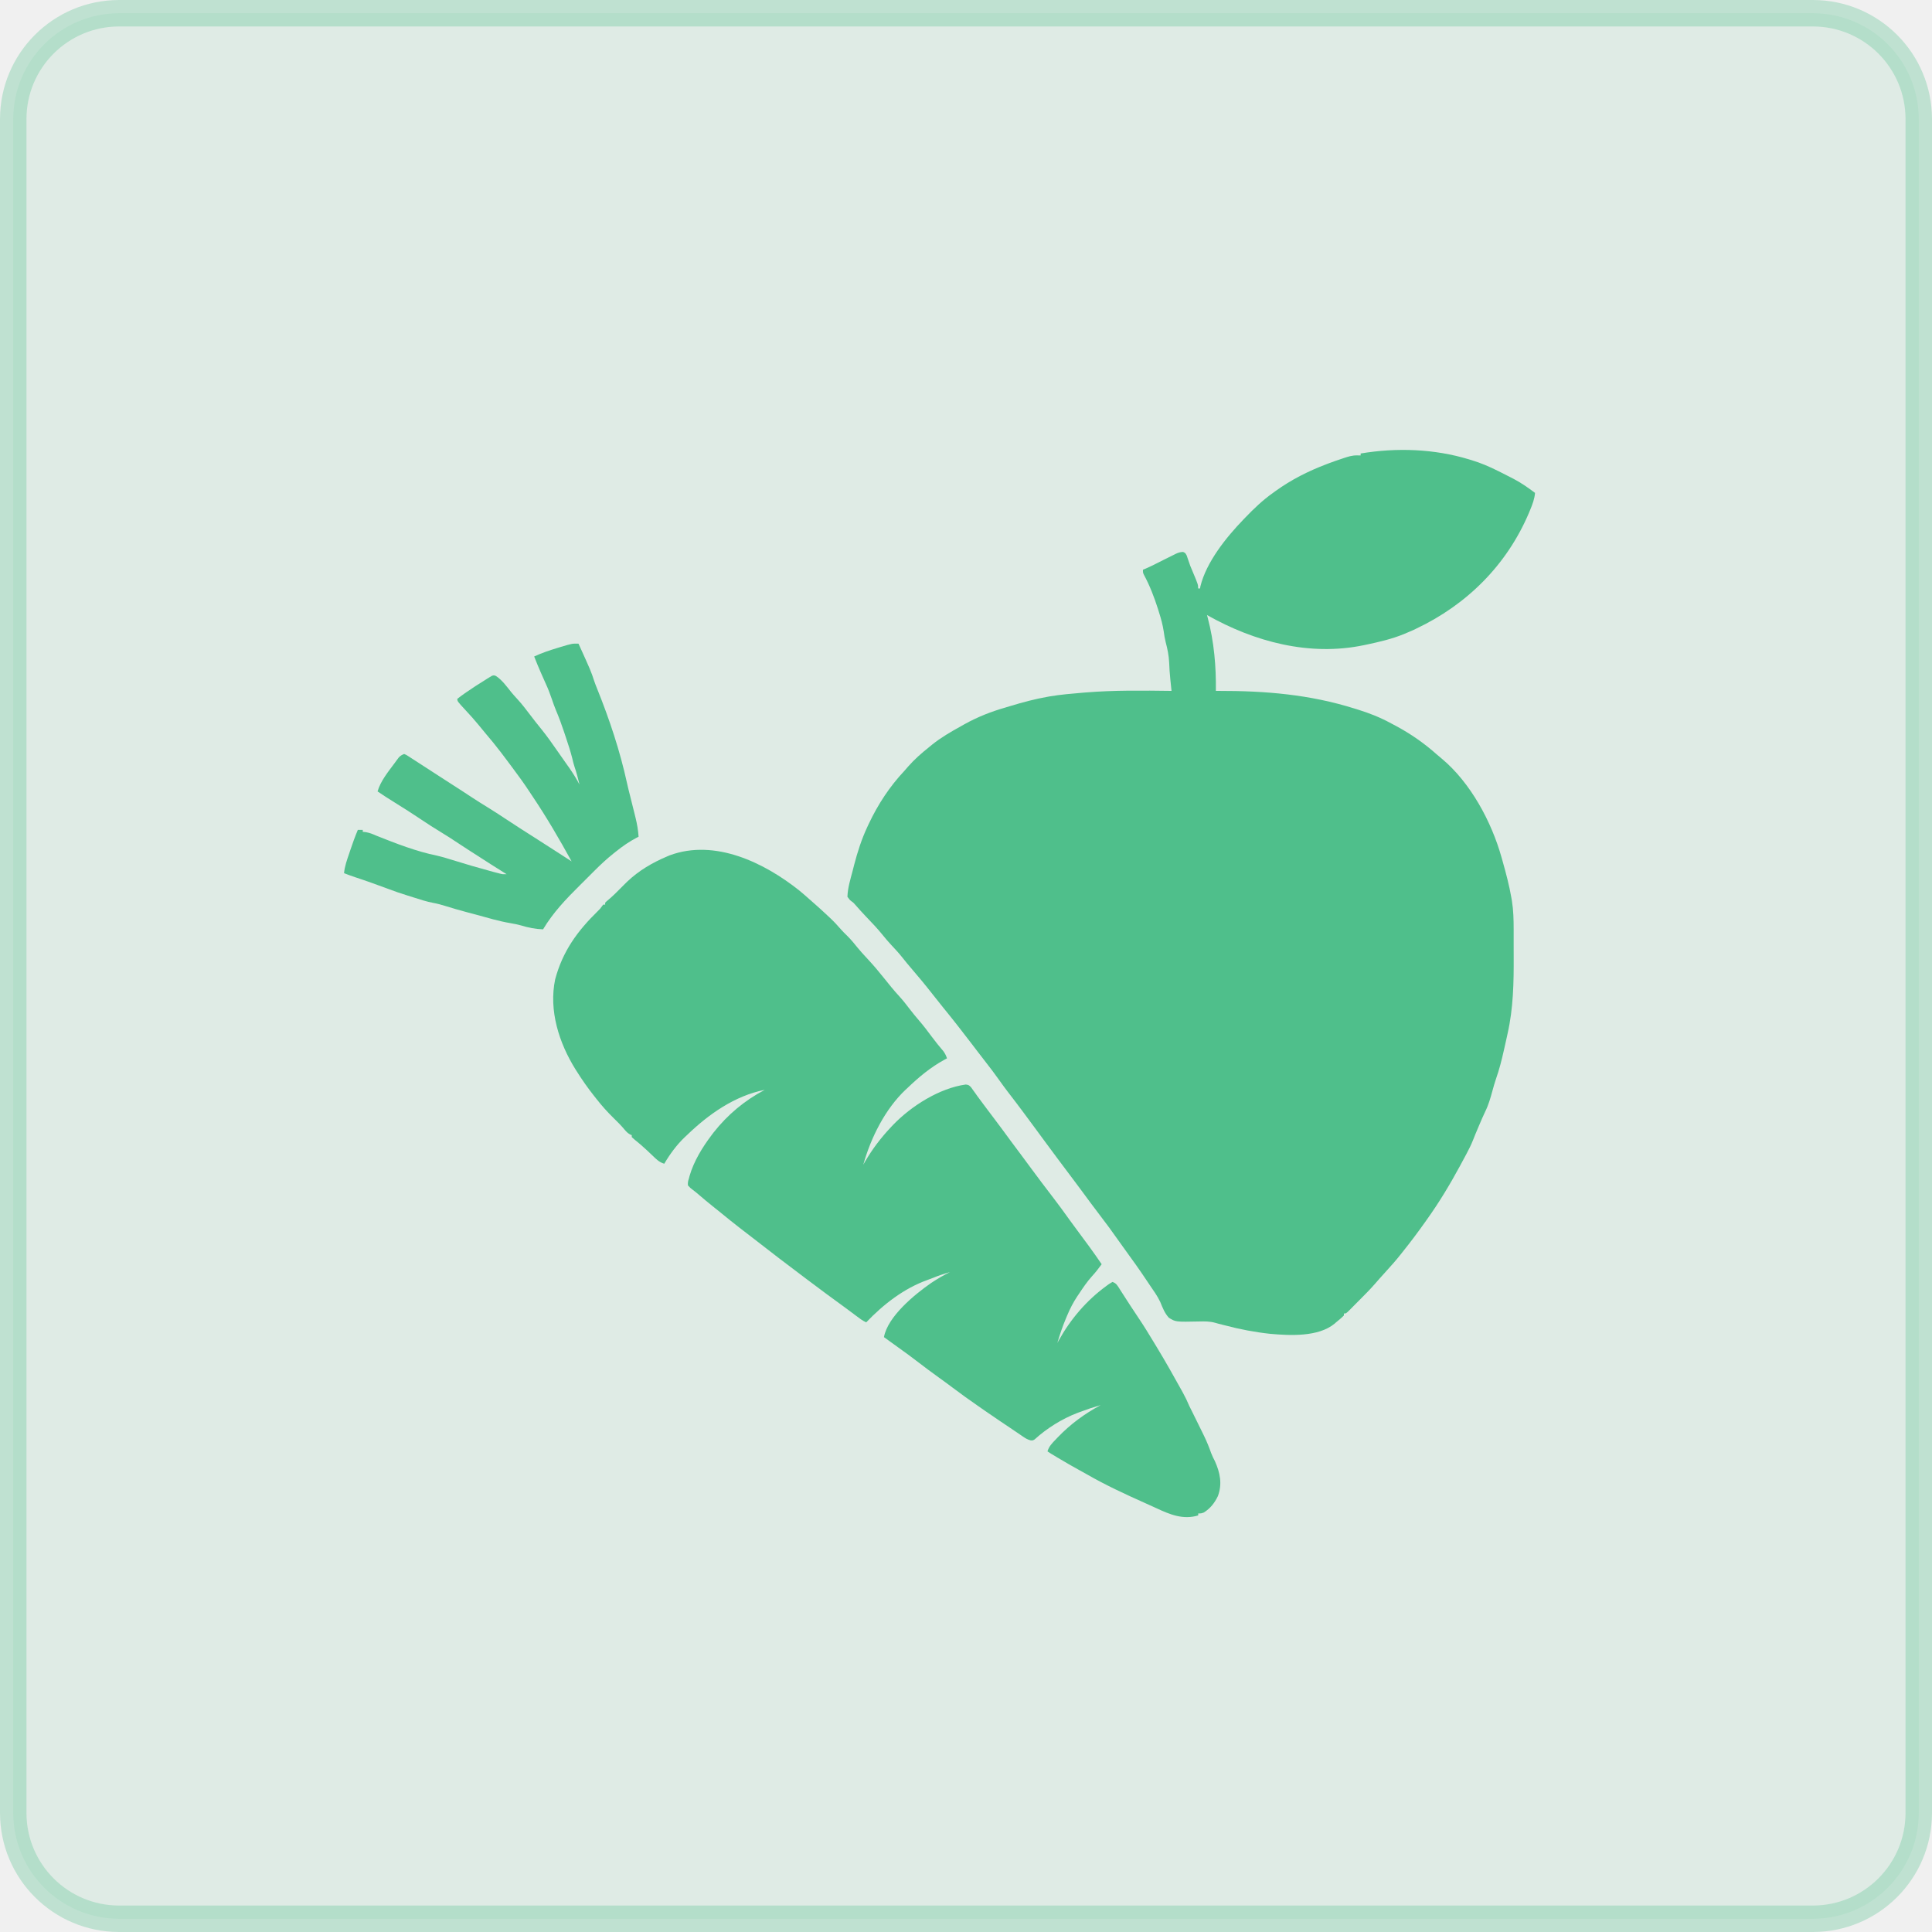
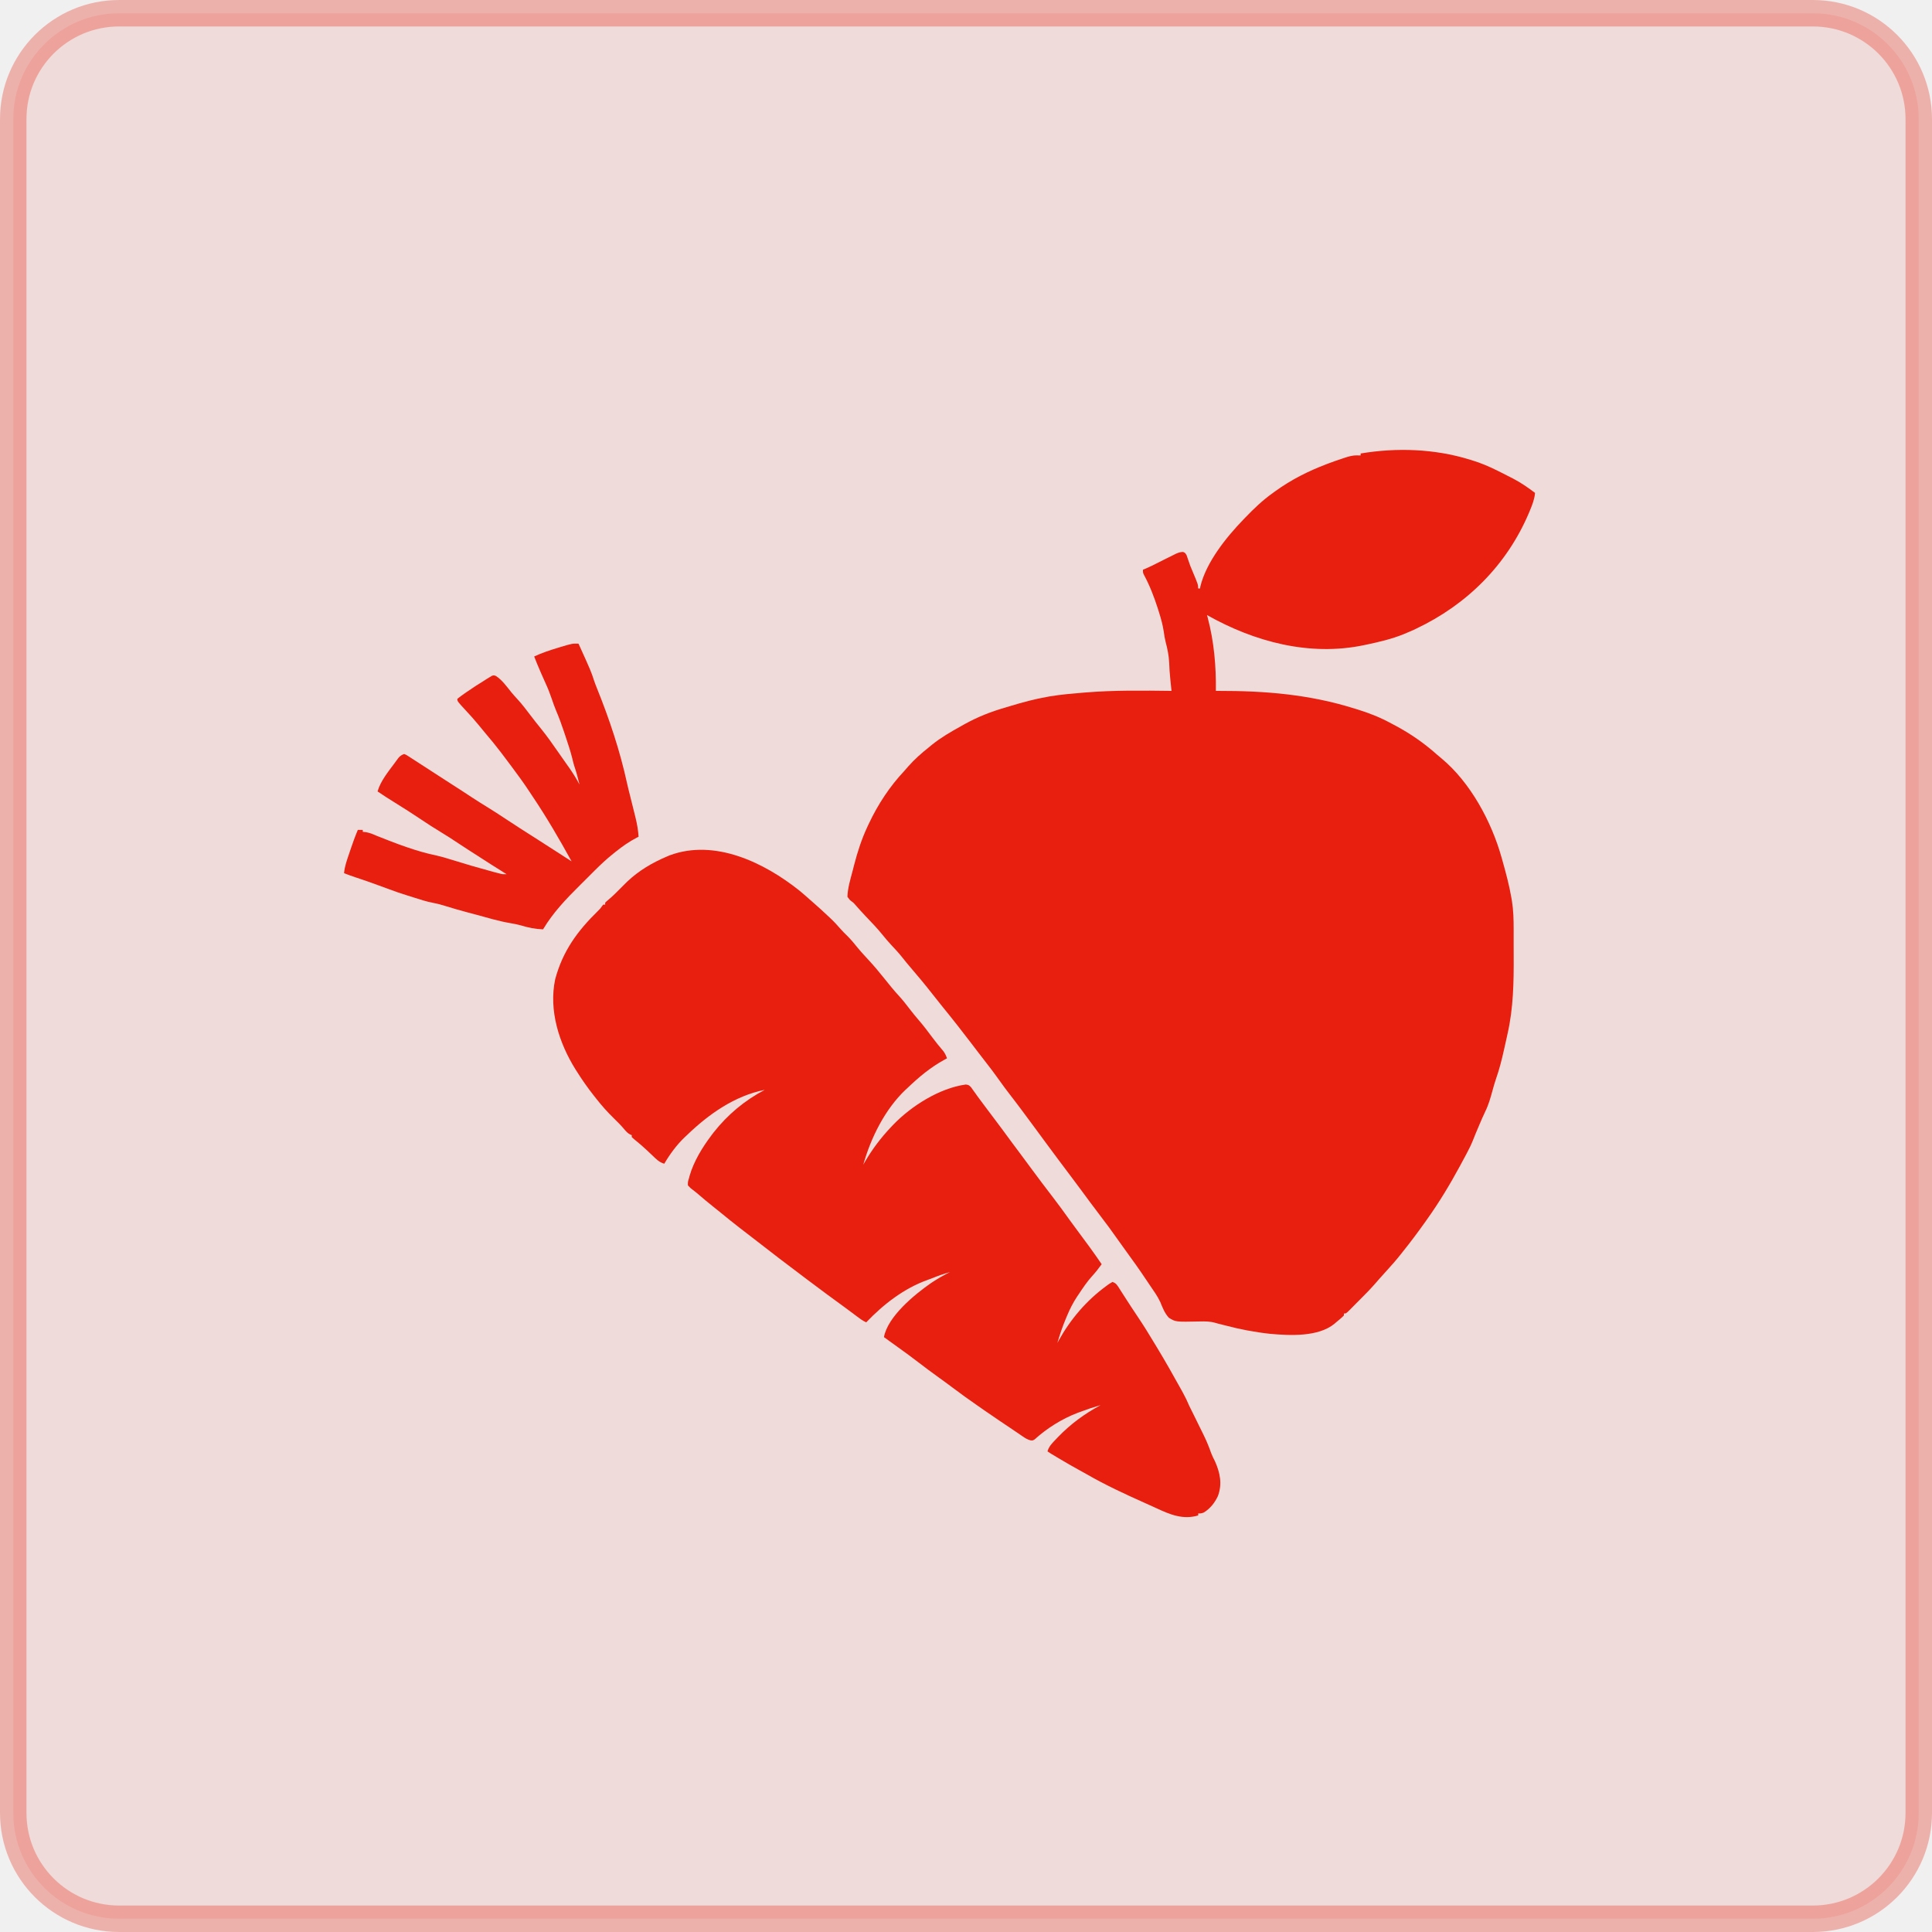
<svg xmlns="http://www.w3.org/2000/svg" width="73" height="73" viewBox="0 0 73 73" fill="none">
  <g clip-path="url(#clip0_3541_1472)">
-     <path d="M68.5 0.5H4.5C2.291 0.5 0.5 2.291 0.5 4.5V68.5C0.5 70.709 2.291 72.5 4.5 72.5H68.5C70.709 72.5 72.5 70.709 72.5 68.5V4.5C72.5 2.291 70.709 0.5 68.5 0.5Z" fill="#4FBF8B" fill-opacity="0.1" stroke="#4FBF8B" stroke-opacity="0.3" />
-     <path d="M55.507 17.358C55.534 17.366 55.561 17.374 55.588 17.382C55.949 17.49 56.288 17.636 56.623 17.805C56.657 17.822 56.691 17.838 56.725 17.856C56.838 17.913 56.951 17.97 57.063 18.028C57.099 18.046 57.134 18.064 57.171 18.083C57.468 18.237 57.734 18.423 58.001 18.624C57.98 18.856 57.906 19.051 57.817 19.266C57.802 19.302 57.787 19.338 57.772 19.375C56.936 21.349 55.425 22.85 53.497 23.76C53.467 23.775 53.437 23.789 53.406 23.804C53.326 23.841 53.244 23.875 53.162 23.909C53.122 23.926 53.083 23.943 53.042 23.96C52.587 24.145 52.115 24.255 51.636 24.356C51.605 24.363 51.573 24.369 51.541 24.376C49.481 24.809 47.396 24.25 45.606 23.239C45.615 23.274 45.624 23.309 45.634 23.345C45.872 24.242 45.954 25.178 45.941 26.105C45.973 26.105 46.005 26.105 46.039 26.105C47.817 26.102 49.483 26.239 51.189 26.775C51.225 26.787 51.262 26.798 51.3 26.809C51.746 26.947 52.157 27.11 52.566 27.334C52.621 27.363 52.676 27.392 52.731 27.421C53.301 27.726 53.812 28.082 54.295 28.512C54.354 28.563 54.414 28.613 54.474 28.663C55.563 29.57 56.358 31.05 56.735 32.396C56.751 32.453 56.751 32.453 56.768 32.512C56.899 32.979 57.025 33.444 57.107 33.922C57.114 33.96 57.121 33.998 57.127 34.037C57.185 34.398 57.193 34.751 57.193 35.117C57.193 35.181 57.193 35.245 57.193 35.31C57.194 35.444 57.194 35.579 57.193 35.713C57.193 35.849 57.194 35.984 57.194 36.12C57.199 37.109 57.183 38.086 56.963 39.056C56.953 39.101 56.944 39.145 56.934 39.191C56.905 39.321 56.876 39.45 56.847 39.58C56.838 39.617 56.83 39.655 56.821 39.694C56.74 40.061 56.648 40.418 56.523 40.773C56.473 40.919 56.432 41.067 56.391 41.216C56.317 41.485 56.245 41.745 56.12 41.997C56.04 42.163 55.968 42.334 55.895 42.504C55.881 42.536 55.867 42.569 55.853 42.603C55.785 42.761 55.719 42.921 55.656 43.082C55.585 43.261 55.5 43.43 55.409 43.6C55.393 43.63 55.377 43.66 55.36 43.692C55.31 43.785 55.259 43.879 55.209 43.972C55.187 44.013 55.187 44.013 55.164 44.056C54.784 44.759 54.371 45.443 53.906 46.093C53.887 46.12 53.868 46.148 53.848 46.175C53.58 46.553 53.303 46.923 53.013 47.285C52.986 47.318 52.96 47.352 52.933 47.386C52.758 47.609 52.571 47.82 52.38 48.029C52.323 48.093 52.265 48.156 52.208 48.22C52.183 48.248 52.158 48.275 52.132 48.304C52.085 48.356 52.039 48.408 51.994 48.462C51.797 48.692 51.585 48.905 51.371 49.119C51.307 49.184 51.243 49.248 51.178 49.313C51.138 49.355 51.097 49.395 51.056 49.437C51.027 49.466 51.027 49.466 50.998 49.495C50.862 49.63 50.862 49.63 50.779 49.63C50.779 49.654 50.779 49.679 50.779 49.704C50.687 49.799 50.584 49.881 50.482 49.965C50.453 49.99 50.453 49.99 50.423 50.017C49.809 50.521 48.739 50.464 48 50.399C47.415 50.336 46.844 50.227 46.276 50.076C46.201 50.057 46.127 50.038 46.052 50.02C46.004 50.008 45.956 49.995 45.909 49.98C45.714 49.926 45.527 49.926 45.326 49.931C44.42 49.95 44.42 49.95 44.166 49.791C44.007 49.621 43.928 49.41 43.841 49.197C43.736 48.973 43.592 48.773 43.452 48.569C43.404 48.499 43.357 48.429 43.31 48.358C43.056 47.977 42.791 47.605 42.521 47.236C42.436 47.12 42.352 47.003 42.27 46.886C42.038 46.553 41.798 46.228 41.551 45.906C41.316 45.6 41.088 45.289 40.859 44.978C40.731 44.803 40.6 44.629 40.469 44.456C40.392 44.353 40.315 44.251 40.239 44.149C40.202 44.1 40.166 44.052 40.13 44.004C40.112 43.98 40.094 43.956 40.076 43.932C40.04 43.884 40.004 43.836 39.968 43.788C39.83 43.604 39.693 43.419 39.557 43.234C39.535 43.204 39.512 43.173 39.489 43.142C39.374 42.986 39.259 42.829 39.144 42.673C38.806 42.214 38.468 41.756 38.119 41.306C37.993 41.142 37.871 40.977 37.752 40.808C37.587 40.575 37.415 40.348 37.239 40.123C37.164 40.026 37.089 39.928 37.014 39.831C36.992 39.801 36.992 39.801 36.968 39.772C36.88 39.657 36.792 39.542 36.705 39.427C36.351 38.963 35.993 38.504 35.624 38.053C35.491 37.889 35.36 37.724 35.23 37.558C34.967 37.221 34.695 36.893 34.416 36.569C34.309 36.445 34.205 36.319 34.104 36.19C33.97 36.02 33.824 35.862 33.675 35.704C33.562 35.582 33.454 35.458 33.35 35.327C33.154 35.082 32.936 34.858 32.72 34.631C32.581 34.484 32.444 34.335 32.312 34.182C32.246 34.107 32.246 34.107 32.171 34.053C32.106 34.003 32.106 34.003 32.02 33.885C32.029 33.554 32.133 33.221 32.217 32.902C32.236 32.829 32.255 32.756 32.273 32.682C32.401 32.188 32.555 31.71 32.771 31.247C32.789 31.208 32.806 31.17 32.825 31.131C33.172 30.394 33.618 29.713 34.178 29.12C34.224 29.069 34.269 29.017 34.313 28.964C34.556 28.688 34.821 28.456 35.109 28.227C35.145 28.197 35.181 28.168 35.218 28.137C35.556 27.866 35.921 27.655 36.3 27.445C36.349 27.418 36.398 27.39 36.447 27.362C36.933 27.092 37.441 26.891 37.975 26.738C38.043 26.718 38.111 26.697 38.179 26.676C38.64 26.537 39.101 26.412 39.576 26.329C39.608 26.323 39.641 26.317 39.674 26.311C40.079 26.244 40.486 26.209 40.895 26.175C40.935 26.172 40.975 26.168 41.016 26.165C42.098 26.077 43.181 26.091 44.266 26.105C44.263 26.084 44.261 26.064 44.259 26.042C44.249 25.946 44.239 25.849 44.229 25.753C44.226 25.721 44.222 25.688 44.219 25.654C44.198 25.448 44.184 25.244 44.177 25.038C44.164 24.768 44.113 24.52 44.044 24.259C44.01 24.128 43.99 23.997 43.972 23.864C43.934 23.613 43.87 23.378 43.793 23.137C43.78 23.095 43.767 23.053 43.754 23.01C43.61 22.56 43.443 22.124 43.218 21.709C43.186 21.639 43.186 21.639 43.186 21.527C43.223 21.511 43.261 21.496 43.299 21.48C43.444 21.418 43.585 21.347 43.726 21.276C43.805 21.236 43.883 21.197 43.962 21.157C44.015 21.131 44.068 21.104 44.121 21.078C44.196 21.04 44.272 21.003 44.347 20.966C44.37 20.955 44.392 20.943 44.416 20.931C44.515 20.884 44.593 20.857 44.704 20.855C44.787 20.894 44.787 20.894 44.839 20.988C44.852 21.028 44.866 21.069 44.88 21.11C44.895 21.154 44.91 21.198 44.926 21.243C44.941 21.288 44.957 21.332 44.973 21.378C45.005 21.457 45.037 21.535 45.071 21.613C45.271 22.09 45.271 22.09 45.271 22.234C45.295 22.234 45.32 22.234 45.345 22.234C45.35 22.198 45.35 22.198 45.355 22.161C45.58 21.236 46.335 20.3 46.983 19.629C47.017 19.593 47.017 19.593 47.051 19.558C47.381 19.215 47.711 18.899 48.099 18.624C48.131 18.601 48.163 18.578 48.195 18.554C48.794 18.123 49.422 17.806 50.109 17.544C50.135 17.534 50.161 17.524 50.187 17.514C50.355 17.449 50.525 17.392 50.696 17.335C50.72 17.327 50.744 17.319 50.769 17.31C50.942 17.253 51.09 17.204 51.273 17.207C51.319 17.208 51.365 17.208 51.412 17.209C51.412 17.185 51.412 17.16 51.412 17.135C52.767 16.908 54.191 16.957 55.507 17.358Z" fill="#4FBF8B" />
-     <path d="M30.203 33.649C30.333 33.756 30.46 33.867 30.585 33.979C30.652 34.039 30.721 34.099 30.789 34.158C30.95 34.298 31.106 34.443 31.262 34.589C31.302 34.626 31.302 34.626 31.343 34.664C31.498 34.809 31.641 34.96 31.779 35.121C31.849 35.201 31.923 35.274 31.999 35.347C32.151 35.497 32.284 35.657 32.417 35.824C32.513 35.94 32.613 36.051 32.716 36.162C32.733 36.181 32.751 36.2 32.769 36.219C32.786 36.237 32.803 36.256 32.82 36.275C33.022 36.493 33.212 36.718 33.396 36.95C33.583 37.185 33.771 37.418 33.974 37.639C34.117 37.795 34.245 37.959 34.373 38.127C34.483 38.272 34.598 38.411 34.717 38.549C34.891 38.751 35.052 38.961 35.21 39.176C35.348 39.362 35.492 39.54 35.643 39.716C35.709 39.804 35.746 39.885 35.782 39.989C35.734 40.014 35.734 40.014 35.685 40.041C35.159 40.329 34.725 40.692 34.293 41.105C34.269 41.128 34.244 41.15 34.219 41.173C33.439 41.911 32.906 42.989 32.618 44.009C32.638 43.974 32.658 43.939 32.678 43.904C32.957 43.423 33.278 42.999 33.66 42.594C33.699 42.552 33.699 42.552 33.739 42.51C34.428 41.792 35.493 41.116 36.491 40.978C36.601 40.994 36.601 40.994 36.688 41.078C36.73 41.138 36.73 41.138 36.773 41.198C36.806 41.243 36.838 41.288 36.871 41.333C36.887 41.357 36.904 41.381 36.921 41.405C36.989 41.5 37.06 41.593 37.13 41.687C37.186 41.761 37.242 41.835 37.297 41.91C37.385 42.027 37.474 42.145 37.562 42.262C37.777 42.548 37.992 42.835 38.202 43.125C38.314 43.279 38.428 43.43 38.543 43.582C38.688 43.775 38.831 43.97 38.974 44.164C39.236 44.522 39.505 44.875 39.775 45.227C39.992 45.511 40.205 45.798 40.411 46.09C40.509 46.228 40.609 46.364 40.711 46.498C41.024 46.915 41.333 47.336 41.626 47.768C41.511 47.927 41.394 48.078 41.261 48.222C41.075 48.428 40.923 48.654 40.77 48.885C40.746 48.92 40.722 48.956 40.697 48.992C40.547 49.221 40.428 49.452 40.323 49.704C40.305 49.747 40.286 49.791 40.267 49.837C40.144 50.135 40.04 50.435 39.951 50.746C39.978 50.697 39.978 50.697 40.005 50.646C40.454 49.839 41.054 49.137 41.8 48.592C41.822 48.575 41.844 48.559 41.867 48.542C41.929 48.499 41.929 48.499 42.035 48.438C42.18 48.486 42.221 48.572 42.3 48.695C42.321 48.729 42.321 48.729 42.343 48.763C42.391 48.836 42.438 48.909 42.484 48.982C42.517 49.032 42.549 49.083 42.581 49.133C42.629 49.207 42.677 49.281 42.725 49.355C42.834 49.524 42.946 49.692 43.059 49.859C43.244 50.135 43.416 50.419 43.588 50.703C43.632 50.776 43.676 50.849 43.721 50.922C44.041 51.45 44.344 51.988 44.643 52.528C44.66 52.558 44.677 52.588 44.694 52.62C44.786 52.786 44.865 52.953 44.939 53.128C44.981 53.215 45.025 53.302 45.069 53.389C45.198 53.646 45.325 53.904 45.45 54.163C45.468 54.198 45.485 54.233 45.502 54.27C45.601 54.476 45.686 54.683 45.761 54.899C45.802 55.008 45.852 55.109 45.906 55.212C46.1 55.647 46.189 56.071 46.018 56.529C45.895 56.788 45.73 56.998 45.485 57.15C45.385 57.185 45.385 57.185 45.274 57.185C45.274 57.21 45.274 57.234 45.274 57.26C44.701 57.432 44.207 57.226 43.693 56.986C43.549 56.919 43.405 56.854 43.26 56.79C42.512 56.456 41.77 56.112 41.06 55.703C40.949 55.639 40.837 55.577 40.724 55.516C40.507 55.398 40.294 55.274 40.081 55.147C40.045 55.126 40.009 55.104 39.971 55.082C39.706 54.925 39.706 54.925 39.579 54.84C39.635 54.647 39.757 54.528 39.893 54.387C39.916 54.362 39.94 54.337 39.964 54.312C40.447 53.809 40.975 53.422 41.589 53.091C41.324 53.167 41.065 53.253 40.807 53.351C40.774 53.363 40.741 53.375 40.707 53.388C40.119 53.614 39.56 53.965 39.093 54.388C39.02 54.431 39.02 54.431 38.934 54.422C38.825 54.391 38.753 54.35 38.661 54.286C38.628 54.264 38.596 54.243 38.563 54.22C38.512 54.185 38.512 54.185 38.46 54.149C38.425 54.126 38.389 54.102 38.353 54.077C38.284 54.03 38.215 53.983 38.145 53.936C38.034 53.86 37.923 53.786 37.811 53.712C37.604 53.574 37.399 53.433 37.195 53.291C37.112 53.233 37.029 53.176 36.947 53.118C36.628 52.897 36.312 52.672 36.003 52.438C35.823 52.302 35.642 52.17 35.459 52.039C35.206 51.858 34.958 51.672 34.712 51.483C34.453 51.285 34.192 51.09 33.925 50.902C33.748 50.777 33.574 50.65 33.4 50.523C33.542 49.741 34.562 48.908 35.186 48.475C35.414 48.324 35.648 48.186 35.894 48.066C35.673 48.128 35.46 48.198 35.249 48.286C35.179 48.314 35.109 48.34 35.039 48.365C34.151 48.684 33.376 49.287 32.73 49.964C32.597 49.905 32.489 49.824 32.374 49.736C32.232 49.629 32.09 49.522 31.946 49.417C31.484 49.083 31.026 48.744 30.571 48.401C30.538 48.376 30.506 48.352 30.472 48.327C29.788 47.816 29.11 47.295 28.436 46.77C28.272 46.642 28.108 46.515 27.942 46.389C27.707 46.208 27.477 46.021 27.248 45.834C27.138 45.744 27.027 45.655 26.916 45.567C26.75 45.435 26.587 45.299 26.426 45.16C26.34 45.086 26.254 45.014 26.163 44.947C26.09 44.893 26.09 44.893 25.993 44.79C25.986 44.679 25.995 44.632 26.03 44.53C26.038 44.5 26.045 44.47 26.053 44.439C26.214 43.88 26.537 43.353 26.886 42.892C26.911 42.858 26.937 42.825 26.963 42.79C27.491 42.119 28.14 41.576 28.896 41.18C27.762 41.402 26.771 42.103 25.955 42.892C25.928 42.917 25.901 42.943 25.872 42.969C25.567 43.26 25.312 43.609 25.099 43.971C24.91 43.916 24.797 43.8 24.66 43.667C24.613 43.623 24.567 43.579 24.52 43.535C24.498 43.514 24.476 43.493 24.453 43.471C24.296 43.323 24.132 43.183 23.964 43.048C23.918 43.008 23.918 43.008 23.871 42.966C23.871 42.942 23.871 42.917 23.871 42.892C23.849 42.883 23.827 42.873 23.805 42.864C23.712 42.812 23.662 42.757 23.594 42.676C23.465 42.521 23.324 42.381 23.179 42.24C22.945 42.011 22.733 41.773 22.531 41.515C22.501 41.477 22.471 41.44 22.441 41.401C22.205 41.103 21.989 40.794 21.787 40.472C21.765 40.439 21.765 40.439 21.744 40.405C21.123 39.407 20.73 38.182 20.977 37.003C21.262 35.938 21.817 35.178 22.594 34.419C22.68 34.335 22.68 34.335 22.743 34.245C22.759 34.224 22.775 34.203 22.791 34.182C22.816 34.182 22.841 34.182 22.866 34.182C22.866 34.157 22.866 34.133 22.866 34.108C22.922 34.052 22.922 34.052 22.998 33.989C23.148 33.862 23.287 33.727 23.424 33.586C23.486 33.524 23.548 33.462 23.61 33.4C23.639 33.372 23.667 33.344 23.696 33.315C24.137 32.895 24.651 32.594 25.211 32.358C25.257 32.338 25.257 32.338 25.305 32.318C27.017 31.685 28.883 32.598 30.203 33.649Z" fill="#4FBF8B" />
-     <path d="M21.859 24.321C22.33 25.36 22.33 25.36 22.452 25.732C22.485 25.828 22.521 25.921 22.559 26.015C23.03 27.183 23.427 28.375 23.695 29.605C23.726 29.746 23.761 29.887 23.797 30.027C23.861 30.282 23.925 30.537 23.988 30.793C23.997 30.832 24.007 30.87 24.017 30.911C24.074 31.146 24.113 31.375 24.129 31.616C24.105 31.628 24.081 31.641 24.055 31.653C23.773 31.8 23.522 31.976 23.273 32.175C23.244 32.197 23.215 32.22 23.186 32.244C22.933 32.446 22.7 32.662 22.472 32.89C22.436 32.926 22.4 32.962 22.364 32.998C22.289 33.072 22.214 33.147 22.14 33.222C22.064 33.297 21.989 33.373 21.913 33.448C21.39 33.966 20.899 34.479 20.519 35.115C20.225 35.104 19.967 35.053 19.687 34.967C19.555 34.93 19.426 34.905 19.291 34.882C18.846 34.807 18.413 34.676 17.979 34.557C17.859 34.525 17.74 34.493 17.621 34.462C17.347 34.389 17.076 34.31 16.806 34.226C16.66 34.181 16.516 34.142 16.365 34.115C16.119 34.068 15.882 33.99 15.643 33.914C15.564 33.889 15.484 33.864 15.404 33.839C15.159 33.762 14.915 33.682 14.675 33.589C14.257 33.434 13.837 33.282 13.413 33.143C13.274 33.097 13.137 33.046 13 32.993C13.023 32.729 13.113 32.487 13.198 32.237C13.212 32.194 13.227 32.15 13.242 32.105C13.327 31.852 13.418 31.602 13.521 31.356C13.582 31.356 13.644 31.356 13.707 31.356C13.707 31.38 13.707 31.405 13.707 31.43C13.764 31.436 13.764 31.436 13.821 31.442C13.973 31.468 14.088 31.517 14.228 31.579C14.965 31.872 15.737 32.174 16.515 32.331C16.686 32.369 16.852 32.42 17.02 32.472C17.82 32.717 17.82 32.717 18.625 32.94C18.66 32.949 18.696 32.959 18.732 32.968C18.764 32.977 18.797 32.985 18.83 32.993C18.858 33.001 18.886 33.008 18.915 33.015C19.004 33.035 19.004 33.035 19.142 33.031C19.106 33.008 19.07 32.986 19.034 32.964C18.706 32.76 18.381 32.553 18.058 32.343C17.941 32.267 17.823 32.191 17.704 32.116C17.572 32.032 17.441 31.946 17.311 31.859C17.085 31.707 16.857 31.561 16.625 31.421C16.378 31.272 16.137 31.116 15.899 30.955C15.573 30.736 15.242 30.526 14.908 30.319C14.691 30.185 14.477 30.047 14.266 29.904C14.381 29.507 14.667 29.163 14.91 28.834C14.929 28.808 14.947 28.782 14.967 28.756C14.985 28.732 15.003 28.708 15.021 28.683C15.037 28.662 15.053 28.641 15.069 28.619C15.131 28.554 15.187 28.521 15.271 28.489C15.352 28.522 15.352 28.522 15.44 28.58C15.571 28.666 15.702 28.75 15.833 28.834C16.086 28.995 16.337 29.159 16.588 29.323C16.762 29.437 16.937 29.55 17.113 29.662C17.36 29.818 17.603 29.979 17.847 30.139C18.033 30.26 18.22 30.38 18.41 30.495C18.648 30.641 18.882 30.794 19.115 30.948C19.476 31.185 19.837 31.421 20.203 31.65C20.471 31.819 20.736 31.991 21.002 32.163C21.127 32.244 21.252 32.324 21.377 32.405C21.4 32.419 21.422 32.434 21.445 32.448C21.496 32.481 21.547 32.514 21.598 32.547C21.134 31.704 20.653 30.878 20.115 30.079C20.075 30.02 20.036 29.961 19.997 29.901C19.797 29.596 19.583 29.303 19.365 29.011C19.336 28.972 19.307 28.933 19.277 28.893C19.195 28.783 19.113 28.673 19.03 28.564C19.001 28.525 18.971 28.486 18.941 28.446C18.75 28.195 18.552 27.952 18.347 27.712C18.256 27.606 18.168 27.498 18.081 27.389C17.927 27.2 17.764 27.021 17.598 26.842C17.28 26.498 17.28 26.498 17.28 26.405C17.369 26.335 17.458 26.269 17.55 26.205C17.578 26.186 17.606 26.166 17.635 26.146C17.858 25.992 18.085 25.845 18.316 25.703C18.348 25.682 18.379 25.662 18.412 25.641C18.442 25.623 18.472 25.605 18.503 25.586C18.529 25.57 18.555 25.554 18.583 25.537C18.658 25.512 18.658 25.512 18.738 25.541C18.973 25.695 19.143 25.936 19.316 26.152C19.395 26.247 19.476 26.338 19.56 26.428C19.731 26.615 19.882 26.814 20.035 27.016C20.169 27.193 20.306 27.368 20.447 27.54C20.661 27.805 20.857 28.08 21.05 28.36C21.123 28.464 21.195 28.567 21.268 28.671C21.322 28.747 21.375 28.823 21.428 28.899C21.454 28.934 21.479 28.97 21.505 29.007C21.648 29.213 21.779 29.421 21.896 29.643C21.84 29.41 21.781 29.18 21.702 28.953C21.672 28.858 21.648 28.763 21.626 28.666C21.56 28.4 21.475 28.141 21.388 27.881C21.361 27.801 21.335 27.721 21.308 27.641C21.217 27.369 21.12 27.102 21.007 26.838C20.949 26.7 20.9 26.559 20.852 26.417C20.786 26.228 20.719 26.044 20.635 25.863C20.576 25.735 20.52 25.606 20.463 25.477C20.452 25.451 20.441 25.425 20.429 25.399C20.343 25.202 20.261 25.005 20.184 24.805C20.473 24.669 20.77 24.571 21.075 24.479C21.131 24.462 21.131 24.462 21.188 24.444C21.625 24.314 21.625 24.314 21.859 24.321Z" fill="#4FBF8B" />
+     <path d="M68.5 0.5H4.5C2.291 0.5 0.5 2.291 0.5 4.5V68.5C0.5 70.709 2.291 72.5 4.5 72.5H68.5C70.709 72.5 72.5 70.709 72.5 68.5V4.5C72.5 2.291 70.709 0.5 68.5 0.5Z" fill="#e81e0e" fill-opacity="0.1" stroke="#e81e0e" stroke-opacity="0.3" />
+     <path d="M55.507 17.358C55.534 17.366 55.561 17.374 55.588 17.382C55.949 17.49 56.288 17.636 56.623 17.805C56.657 17.822 56.691 17.838 56.725 17.856C56.838 17.913 56.951 17.97 57.063 18.028C57.099 18.046 57.134 18.064 57.171 18.083C57.468 18.237 57.734 18.423 58.001 18.624C57.98 18.856 57.906 19.051 57.817 19.266C57.802 19.302 57.787 19.338 57.772 19.375C56.936 21.349 55.425 22.85 53.497 23.76C53.467 23.775 53.437 23.789 53.406 23.804C53.326 23.841 53.244 23.875 53.162 23.909C53.122 23.926 53.083 23.943 53.042 23.96C52.587 24.145 52.115 24.255 51.636 24.356C51.605 24.363 51.573 24.369 51.541 24.376C49.481 24.809 47.396 24.25 45.606 23.239C45.615 23.274 45.624 23.309 45.634 23.345C45.872 24.242 45.954 25.178 45.941 26.105C45.973 26.105 46.005 26.105 46.039 26.105C47.817 26.102 49.483 26.239 51.189 26.775C51.225 26.787 51.262 26.798 51.3 26.809C51.746 26.947 52.157 27.11 52.566 27.334C52.621 27.363 52.676 27.392 52.731 27.421C53.301 27.726 53.812 28.082 54.295 28.512C54.354 28.563 54.414 28.613 54.474 28.663C55.563 29.57 56.358 31.05 56.735 32.396C56.751 32.453 56.751 32.453 56.768 32.512C56.899 32.979 57.025 33.444 57.107 33.922C57.114 33.96 57.121 33.998 57.127 34.037C57.185 34.398 57.193 34.751 57.193 35.117C57.193 35.181 57.193 35.245 57.193 35.31C57.194 35.444 57.194 35.579 57.193 35.713C57.193 35.849 57.194 35.984 57.194 36.12C57.199 37.109 57.183 38.086 56.963 39.056C56.953 39.101 56.944 39.145 56.934 39.191C56.905 39.321 56.876 39.45 56.847 39.58C56.838 39.617 56.83 39.655 56.821 39.694C56.74 40.061 56.648 40.418 56.523 40.773C56.473 40.919 56.432 41.067 56.391 41.216C56.317 41.485 56.245 41.745 56.12 41.997C56.04 42.163 55.968 42.334 55.895 42.504C55.881 42.536 55.867 42.569 55.853 42.603C55.785 42.761 55.719 42.921 55.656 43.082C55.585 43.261 55.5 43.43 55.409 43.6C55.393 43.63 55.377 43.66 55.36 43.692C55.31 43.785 55.259 43.879 55.209 43.972C55.187 44.013 55.187 44.013 55.164 44.056C54.784 44.759 54.371 45.443 53.906 46.093C53.887 46.12 53.868 46.148 53.848 46.175C53.58 46.553 53.303 46.923 53.013 47.285C52.986 47.318 52.96 47.352 52.933 47.386C52.758 47.609 52.571 47.82 52.38 48.029C52.323 48.093 52.265 48.156 52.208 48.22C52.183 48.248 52.158 48.275 52.132 48.304C52.085 48.356 52.039 48.408 51.994 48.462C51.797 48.692 51.585 48.905 51.371 49.119C51.307 49.184 51.243 49.248 51.178 49.313C51.138 49.355 51.097 49.395 51.056 49.437C51.027 49.466 51.027 49.466 50.998 49.495C50.862 49.63 50.862 49.63 50.779 49.63C50.779 49.654 50.779 49.679 50.779 49.704C50.687 49.799 50.584 49.881 50.482 49.965C50.453 49.99 50.453 49.99 50.423 50.017C49.809 50.521 48.739 50.464 48 50.399C47.415 50.336 46.844 50.227 46.276 50.076C46.201 50.057 46.127 50.038 46.052 50.02C46.004 50.008 45.956 49.995 45.909 49.98C45.714 49.926 45.527 49.926 45.326 49.931C44.42 49.95 44.42 49.95 44.166 49.791C44.007 49.621 43.928 49.41 43.841 49.197C43.736 48.973 43.592 48.773 43.452 48.569C43.404 48.499 43.357 48.429 43.31 48.358C43.056 47.977 42.791 47.605 42.521 47.236C42.436 47.12 42.352 47.003 42.27 46.886C42.038 46.553 41.798 46.228 41.551 45.906C41.316 45.6 41.088 45.289 40.859 44.978C40.731 44.803 40.6 44.629 40.469 44.456C40.392 44.353 40.315 44.251 40.239 44.149C40.202 44.1 40.166 44.052 40.13 44.004C40.112 43.98 40.094 43.956 40.076 43.932C40.04 43.884 40.004 43.836 39.968 43.788C39.83 43.604 39.693 43.419 39.557 43.234C39.535 43.204 39.512 43.173 39.489 43.142C39.374 42.986 39.259 42.829 39.144 42.673C38.806 42.214 38.468 41.756 38.119 41.306C37.993 41.142 37.871 40.977 37.752 40.808C37.587 40.575 37.415 40.348 37.239 40.123C37.164 40.026 37.089 39.928 37.014 39.831C36.992 39.801 36.992 39.801 36.968 39.772C36.88 39.657 36.792 39.542 36.705 39.427C36.351 38.963 35.993 38.504 35.624 38.053C35.491 37.889 35.36 37.724 35.23 37.558C34.967 37.221 34.695 36.893 34.416 36.569C34.309 36.445 34.205 36.319 34.104 36.19C33.97 36.02 33.824 35.862 33.675 35.704C33.562 35.582 33.454 35.458 33.35 35.327C33.154 35.082 32.936 34.858 32.72 34.631C32.581 34.484 32.444 34.335 32.312 34.182C32.246 34.107 32.246 34.107 32.171 34.053C32.106 34.003 32.106 34.003 32.02 33.885C32.029 33.554 32.133 33.221 32.217 32.902C32.236 32.829 32.255 32.756 32.273 32.682C32.401 32.188 32.555 31.71 32.771 31.247C32.789 31.208 32.806 31.17 32.825 31.131C33.172 30.394 33.618 29.713 34.178 29.12C34.224 29.069 34.269 29.017 34.313 28.964C34.556 28.688 34.821 28.456 35.109 28.227C35.145 28.197 35.181 28.168 35.218 28.137C35.556 27.866 35.921 27.655 36.3 27.445C36.349 27.418 36.398 27.39 36.447 27.362C36.933 27.092 37.441 26.891 37.975 26.738C38.043 26.718 38.111 26.697 38.179 26.676C38.64 26.537 39.101 26.412 39.576 26.329C39.608 26.323 39.641 26.317 39.674 26.311C40.079 26.244 40.486 26.209 40.895 26.175C40.935 26.172 40.975 26.168 41.016 26.165C42.098 26.077 43.181 26.091 44.266 26.105C44.263 26.084 44.261 26.064 44.259 26.042C44.249 25.946 44.239 25.849 44.229 25.753C44.226 25.721 44.222 25.688 44.219 25.654C44.198 25.448 44.184 25.244 44.177 25.038C44.164 24.768 44.113 24.52 44.044 24.259C44.01 24.128 43.99 23.997 43.972 23.864C43.934 23.613 43.87 23.378 43.793 23.137C43.78 23.095 43.767 23.053 43.754 23.01C43.61 22.56 43.443 22.124 43.218 21.709C43.186 21.639 43.186 21.639 43.186 21.527C43.223 21.511 43.261 21.496 43.299 21.48C43.444 21.418 43.585 21.347 43.726 21.276C43.805 21.236 43.883 21.197 43.962 21.157C44.015 21.131 44.068 21.104 44.121 21.078C44.196 21.04 44.272 21.003 44.347 20.966C44.37 20.955 44.392 20.943 44.416 20.931C44.515 20.884 44.593 20.857 44.704 20.855C44.787 20.894 44.787 20.894 44.839 20.988C44.852 21.028 44.866 21.069 44.88 21.11C44.895 21.154 44.91 21.198 44.926 21.243C44.941 21.288 44.957 21.332 44.973 21.378C45.005 21.457 45.037 21.535 45.071 21.613C45.271 22.09 45.271 22.09 45.271 22.234C45.295 22.234 45.32 22.234 45.345 22.234C45.35 22.198 45.35 22.198 45.355 22.161C45.58 21.236 46.335 20.3 46.983 19.629C47.017 19.593 47.017 19.593 47.051 19.558C47.381 19.215 47.711 18.899 48.099 18.624C48.131 18.601 48.163 18.578 48.195 18.554C48.794 18.123 49.422 17.806 50.109 17.544C50.135 17.534 50.161 17.524 50.187 17.514C50.355 17.449 50.525 17.392 50.696 17.335C50.72 17.327 50.744 17.319 50.769 17.31C50.942 17.253 51.09 17.204 51.273 17.207C51.319 17.208 51.365 17.208 51.412 17.209C51.412 17.185 51.412 17.16 51.412 17.135C52.767 16.908 54.191 16.957 55.507 17.358Z" fill="#e81e0e" />
+     <path d="M30.203 33.649C30.333 33.756 30.46 33.867 30.585 33.979C30.652 34.039 30.721 34.099 30.789 34.158C30.95 34.298 31.106 34.443 31.262 34.589C31.302 34.626 31.302 34.626 31.343 34.664C31.498 34.809 31.641 34.96 31.779 35.121C31.849 35.201 31.923 35.274 31.999 35.347C32.151 35.497 32.284 35.657 32.417 35.824C32.513 35.94 32.613 36.051 32.716 36.162C32.733 36.181 32.751 36.2 32.769 36.219C32.786 36.237 32.803 36.256 32.82 36.275C33.022 36.493 33.212 36.718 33.396 36.95C33.583 37.185 33.771 37.418 33.974 37.639C34.117 37.795 34.245 37.959 34.373 38.127C34.483 38.272 34.598 38.411 34.717 38.549C34.891 38.751 35.052 38.961 35.21 39.176C35.348 39.362 35.492 39.54 35.643 39.716C35.709 39.804 35.746 39.885 35.782 39.989C35.734 40.014 35.734 40.014 35.685 40.041C35.159 40.329 34.725 40.692 34.293 41.105C34.269 41.128 34.244 41.15 34.219 41.173C33.439 41.911 32.906 42.989 32.618 44.009C32.638 43.974 32.658 43.939 32.678 43.904C32.957 43.423 33.278 42.999 33.66 42.594C33.699 42.552 33.699 42.552 33.739 42.51C34.428 41.792 35.493 41.116 36.491 40.978C36.601 40.994 36.601 40.994 36.688 41.078C36.73 41.138 36.73 41.138 36.773 41.198C36.806 41.243 36.838 41.288 36.871 41.333C36.887 41.357 36.904 41.381 36.921 41.405C36.989 41.5 37.06 41.593 37.13 41.687C37.186 41.761 37.242 41.835 37.297 41.91C37.385 42.027 37.474 42.145 37.562 42.262C37.777 42.548 37.992 42.835 38.202 43.125C38.314 43.279 38.428 43.43 38.543 43.582C38.688 43.775 38.831 43.97 38.974 44.164C39.236 44.522 39.505 44.875 39.775 45.227C39.992 45.511 40.205 45.798 40.411 46.09C40.509 46.228 40.609 46.364 40.711 46.498C41.024 46.915 41.333 47.336 41.626 47.768C41.511 47.927 41.394 48.078 41.261 48.222C41.075 48.428 40.923 48.654 40.77 48.885C40.746 48.92 40.722 48.956 40.697 48.992C40.547 49.221 40.428 49.452 40.323 49.704C40.305 49.747 40.286 49.791 40.267 49.837C40.144 50.135 40.04 50.435 39.951 50.746C39.978 50.697 39.978 50.697 40.005 50.646C40.454 49.839 41.054 49.137 41.8 48.592C41.822 48.575 41.844 48.559 41.867 48.542C41.929 48.499 41.929 48.499 42.035 48.438C42.18 48.486 42.221 48.572 42.3 48.695C42.321 48.729 42.321 48.729 42.343 48.763C42.391 48.836 42.438 48.909 42.484 48.982C42.517 49.032 42.549 49.083 42.581 49.133C42.629 49.207 42.677 49.281 42.725 49.355C42.834 49.524 42.946 49.692 43.059 49.859C43.244 50.135 43.416 50.419 43.588 50.703C43.632 50.776 43.676 50.849 43.721 50.922C44.041 51.45 44.344 51.988 44.643 52.528C44.66 52.558 44.677 52.588 44.694 52.62C44.786 52.786 44.865 52.953 44.939 53.128C44.981 53.215 45.025 53.302 45.069 53.389C45.198 53.646 45.325 53.904 45.45 54.163C45.468 54.198 45.485 54.233 45.502 54.27C45.601 54.476 45.686 54.683 45.761 54.899C45.802 55.008 45.852 55.109 45.906 55.212C46.1 55.647 46.189 56.071 46.018 56.529C45.895 56.788 45.73 56.998 45.485 57.15C45.385 57.185 45.385 57.185 45.274 57.185C45.274 57.21 45.274 57.234 45.274 57.26C44.701 57.432 44.207 57.226 43.693 56.986C43.549 56.919 43.405 56.854 43.26 56.79C42.512 56.456 41.77 56.112 41.06 55.703C40.949 55.639 40.837 55.577 40.724 55.516C40.507 55.398 40.294 55.274 40.081 55.147C40.045 55.126 40.009 55.104 39.971 55.082C39.706 54.925 39.706 54.925 39.579 54.84C39.635 54.647 39.757 54.528 39.893 54.387C39.916 54.362 39.94 54.337 39.964 54.312C40.447 53.809 40.975 53.422 41.589 53.091C41.324 53.167 41.065 53.253 40.807 53.351C40.774 53.363 40.741 53.375 40.707 53.388C40.119 53.614 39.56 53.965 39.093 54.388C39.02 54.431 39.02 54.431 38.934 54.422C38.825 54.391 38.753 54.35 38.661 54.286C38.628 54.264 38.596 54.243 38.563 54.22C38.512 54.185 38.512 54.185 38.46 54.149C38.425 54.126 38.389 54.102 38.353 54.077C38.284 54.03 38.215 53.983 38.145 53.936C38.034 53.86 37.923 53.786 37.811 53.712C37.604 53.574 37.399 53.433 37.195 53.291C37.112 53.233 37.029 53.176 36.947 53.118C36.628 52.897 36.312 52.672 36.003 52.438C35.823 52.302 35.642 52.17 35.459 52.039C35.206 51.858 34.958 51.672 34.712 51.483C34.453 51.285 34.192 51.09 33.925 50.902C33.748 50.777 33.574 50.65 33.4 50.523C33.542 49.741 34.562 48.908 35.186 48.475C35.414 48.324 35.648 48.186 35.894 48.066C35.673 48.128 35.46 48.198 35.249 48.286C35.179 48.314 35.109 48.34 35.039 48.365C34.151 48.684 33.376 49.287 32.73 49.964C32.597 49.905 32.489 49.824 32.374 49.736C32.232 49.629 32.09 49.522 31.946 49.417C31.484 49.083 31.026 48.744 30.571 48.401C30.538 48.376 30.506 48.352 30.472 48.327C29.788 47.816 29.11 47.295 28.436 46.77C28.272 46.642 28.108 46.515 27.942 46.389C27.707 46.208 27.477 46.021 27.248 45.834C27.138 45.744 27.027 45.655 26.916 45.567C26.75 45.435 26.587 45.299 26.426 45.16C26.34 45.086 26.254 45.014 26.163 44.947C26.09 44.893 26.09 44.893 25.993 44.79C25.986 44.679 25.995 44.632 26.03 44.53C26.038 44.5 26.045 44.47 26.053 44.439C26.214 43.88 26.537 43.353 26.886 42.892C26.911 42.858 26.937 42.825 26.963 42.79C27.491 42.119 28.14 41.576 28.896 41.18C27.762 41.402 26.771 42.103 25.955 42.892C25.928 42.917 25.901 42.943 25.872 42.969C25.567 43.26 25.312 43.609 25.099 43.971C24.91 43.916 24.797 43.8 24.66 43.667C24.613 43.623 24.567 43.579 24.52 43.535C24.498 43.514 24.476 43.493 24.453 43.471C24.296 43.323 24.132 43.183 23.964 43.048C23.918 43.008 23.918 43.008 23.871 42.966C23.871 42.942 23.871 42.917 23.871 42.892C23.849 42.883 23.827 42.873 23.805 42.864C23.712 42.812 23.662 42.757 23.594 42.676C23.465 42.521 23.324 42.381 23.179 42.24C22.945 42.011 22.733 41.773 22.531 41.515C22.501 41.477 22.471 41.44 22.441 41.401C22.205 41.103 21.989 40.794 21.787 40.472C21.765 40.439 21.765 40.439 21.744 40.405C21.123 39.407 20.73 38.182 20.977 37.003C21.262 35.938 21.817 35.178 22.594 34.419C22.68 34.335 22.68 34.335 22.743 34.245C22.759 34.224 22.775 34.203 22.791 34.182C22.816 34.182 22.841 34.182 22.866 34.182C22.866 34.157 22.866 34.133 22.866 34.108C22.922 34.052 22.922 34.052 22.998 33.989C23.148 33.862 23.287 33.727 23.424 33.586C23.486 33.524 23.548 33.462 23.61 33.4C23.639 33.372 23.667 33.344 23.696 33.315C24.137 32.895 24.651 32.594 25.211 32.358C25.257 32.338 25.257 32.338 25.305 32.318C27.017 31.685 28.883 32.598 30.203 33.649Z" fill="#e81e0e" />
+     <path d="M21.859 24.321C22.33 25.36 22.33 25.36 22.452 25.732C22.485 25.828 22.521 25.921 22.559 26.015C23.03 27.183 23.427 28.375 23.695 29.605C23.726 29.746 23.761 29.887 23.797 30.027C23.861 30.282 23.925 30.537 23.988 30.793C23.997 30.832 24.007 30.87 24.017 30.911C24.074 31.146 24.113 31.375 24.129 31.616C24.105 31.628 24.081 31.641 24.055 31.653C23.773 31.8 23.522 31.976 23.273 32.175C23.244 32.197 23.215 32.22 23.186 32.244C22.933 32.446 22.7 32.662 22.472 32.89C22.436 32.926 22.4 32.962 22.364 32.998C22.289 33.072 22.214 33.147 22.14 33.222C22.064 33.297 21.989 33.373 21.913 33.448C21.39 33.966 20.899 34.479 20.519 35.115C20.225 35.104 19.967 35.053 19.687 34.967C19.555 34.93 19.426 34.905 19.291 34.882C18.846 34.807 18.413 34.676 17.979 34.557C17.859 34.525 17.74 34.493 17.621 34.462C17.347 34.389 17.076 34.31 16.806 34.226C16.66 34.181 16.516 34.142 16.365 34.115C16.119 34.068 15.882 33.99 15.643 33.914C15.564 33.889 15.484 33.864 15.404 33.839C15.159 33.762 14.915 33.682 14.675 33.589C14.257 33.434 13.837 33.282 13.413 33.143C13.274 33.097 13.137 33.046 13 32.993C13.023 32.729 13.113 32.487 13.198 32.237C13.212 32.194 13.227 32.15 13.242 32.105C13.327 31.852 13.418 31.602 13.521 31.356C13.582 31.356 13.644 31.356 13.707 31.356C13.707 31.38 13.707 31.405 13.707 31.43C13.764 31.436 13.764 31.436 13.821 31.442C13.973 31.468 14.088 31.517 14.228 31.579C14.965 31.872 15.737 32.174 16.515 32.331C16.686 32.369 16.852 32.42 17.02 32.472C17.82 32.717 17.82 32.717 18.625 32.94C18.66 32.949 18.696 32.959 18.732 32.968C18.764 32.977 18.797 32.985 18.83 32.993C18.858 33.001 18.886 33.008 18.915 33.015C19.004 33.035 19.004 33.035 19.142 33.031C19.106 33.008 19.07 32.986 19.034 32.964C18.706 32.76 18.381 32.553 18.058 32.343C17.941 32.267 17.823 32.191 17.704 32.116C17.572 32.032 17.441 31.946 17.311 31.859C17.085 31.707 16.857 31.561 16.625 31.421C16.378 31.272 16.137 31.116 15.899 30.955C15.573 30.736 15.242 30.526 14.908 30.319C14.691 30.185 14.477 30.047 14.266 29.904C14.381 29.507 14.667 29.163 14.91 28.834C14.929 28.808 14.947 28.782 14.967 28.756C14.985 28.732 15.003 28.708 15.021 28.683C15.037 28.662 15.053 28.641 15.069 28.619C15.131 28.554 15.187 28.521 15.271 28.489C15.352 28.522 15.352 28.522 15.44 28.58C15.571 28.666 15.702 28.75 15.833 28.834C16.086 28.995 16.337 29.159 16.588 29.323C16.762 29.437 16.937 29.55 17.113 29.662C17.36 29.818 17.603 29.979 17.847 30.139C18.033 30.26 18.22 30.38 18.41 30.495C18.648 30.641 18.882 30.794 19.115 30.948C19.476 31.185 19.837 31.421 20.203 31.65C20.471 31.819 20.736 31.991 21.002 32.163C21.127 32.244 21.252 32.324 21.377 32.405C21.4 32.419 21.422 32.434 21.445 32.448C21.496 32.481 21.547 32.514 21.598 32.547C21.134 31.704 20.653 30.878 20.115 30.079C20.075 30.02 20.036 29.961 19.997 29.901C19.797 29.596 19.583 29.303 19.365 29.011C19.336 28.972 19.307 28.933 19.277 28.893C19.195 28.783 19.113 28.673 19.03 28.564C19.001 28.525 18.971 28.486 18.941 28.446C18.75 28.195 18.552 27.952 18.347 27.712C18.256 27.606 18.168 27.498 18.081 27.389C17.927 27.2 17.764 27.021 17.598 26.842C17.28 26.498 17.28 26.498 17.28 26.405C17.369 26.335 17.458 26.269 17.55 26.205C17.578 26.186 17.606 26.166 17.635 26.146C17.858 25.992 18.085 25.845 18.316 25.703C18.348 25.682 18.379 25.662 18.412 25.641C18.442 25.623 18.472 25.605 18.503 25.586C18.529 25.57 18.555 25.554 18.583 25.537C18.658 25.512 18.658 25.512 18.738 25.541C18.973 25.695 19.143 25.936 19.316 26.152C19.395 26.247 19.476 26.338 19.56 26.428C19.731 26.615 19.882 26.814 20.035 27.016C20.169 27.193 20.306 27.368 20.447 27.54C20.661 27.805 20.857 28.08 21.05 28.36C21.123 28.464 21.195 28.567 21.268 28.671C21.322 28.747 21.375 28.823 21.428 28.899C21.454 28.934 21.479 28.97 21.505 29.007C21.648 29.213 21.779 29.421 21.896 29.643C21.84 29.41 21.781 29.18 21.702 28.953C21.672 28.858 21.648 28.763 21.626 28.666C21.56 28.4 21.475 28.141 21.388 27.881C21.361 27.801 21.335 27.721 21.308 27.641C21.217 27.369 21.12 27.102 21.007 26.838C20.949 26.7 20.9 26.559 20.852 26.417C20.786 26.228 20.719 26.044 20.635 25.863C20.576 25.735 20.52 25.606 20.463 25.477C20.452 25.451 20.441 25.425 20.429 25.399C20.343 25.202 20.261 25.005 20.184 24.805C20.473 24.669 20.77 24.571 21.075 24.479C21.131 24.462 21.131 24.462 21.188 24.444C21.625 24.314 21.625 24.314 21.859 24.321Z" fill="#e81e0e" />
  </g>
-   <defs>
-     <clipPath id="clip0_3541_1472">
+   <defs fill="#000000">
+     <clipPath id="clip0_3541_1472" fill="#000000">
      <rect width="73" height="73" fill="white" />
    </clipPath>
  </defs>
</svg>
